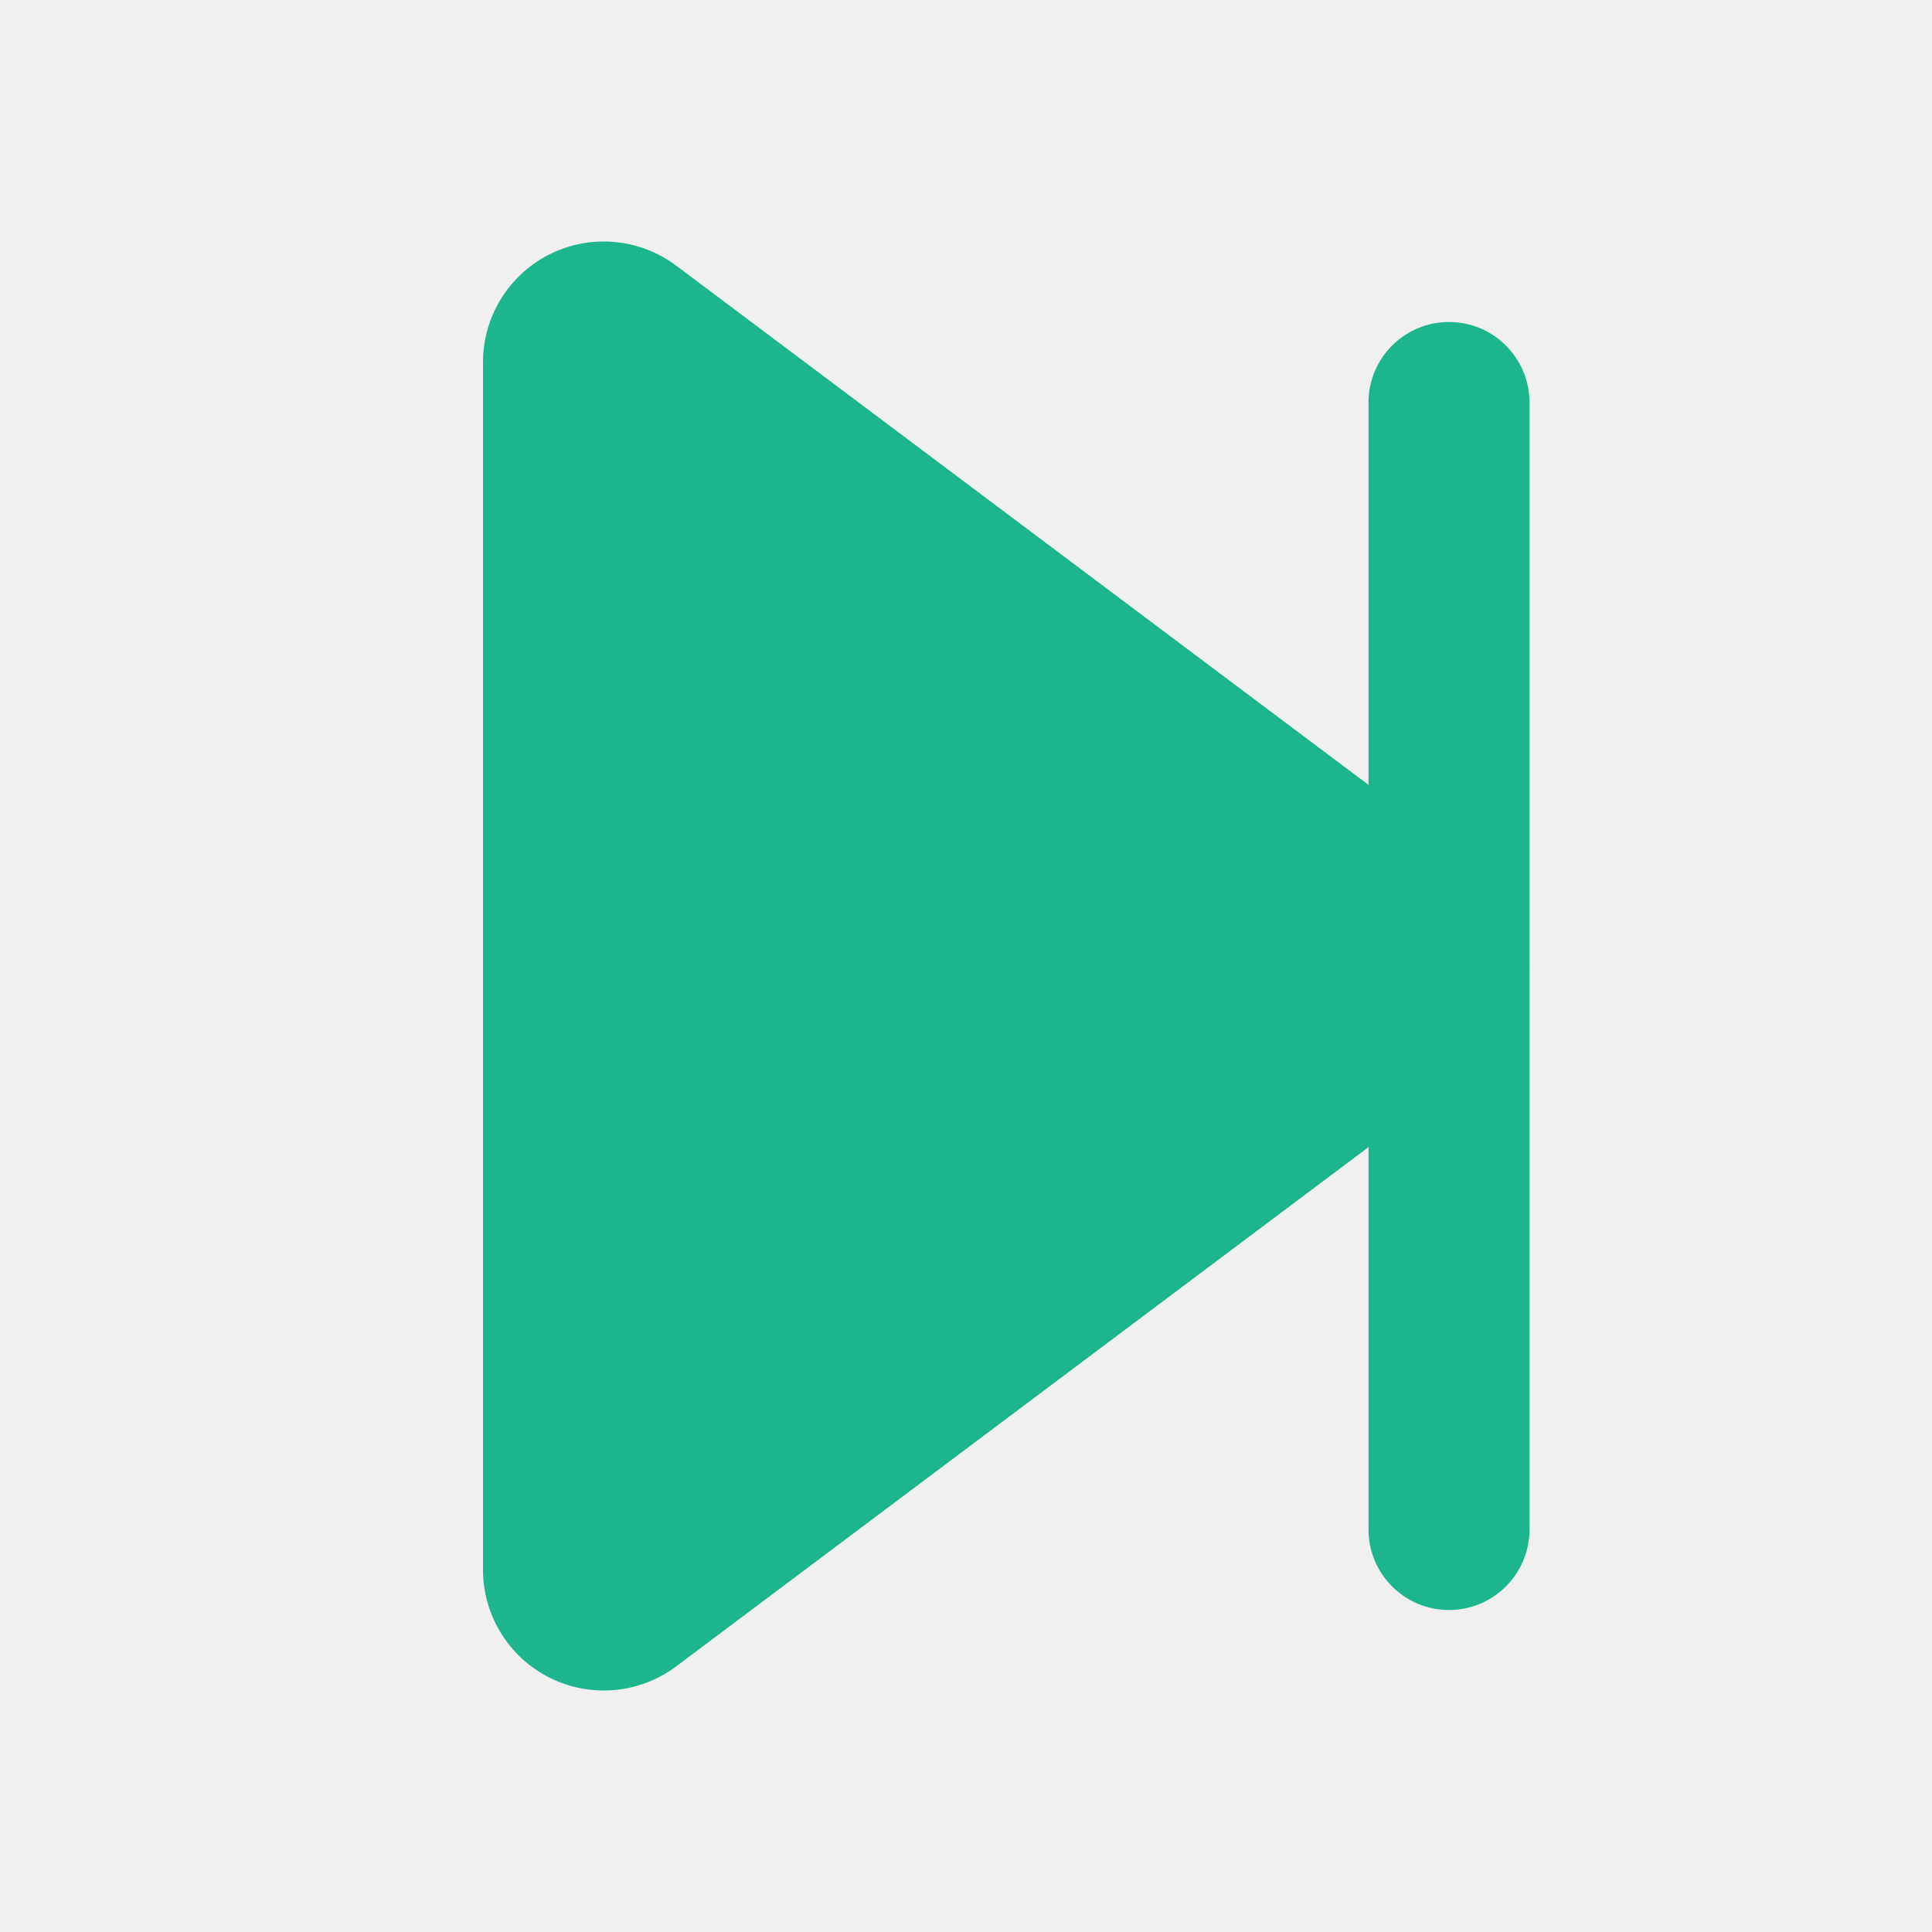
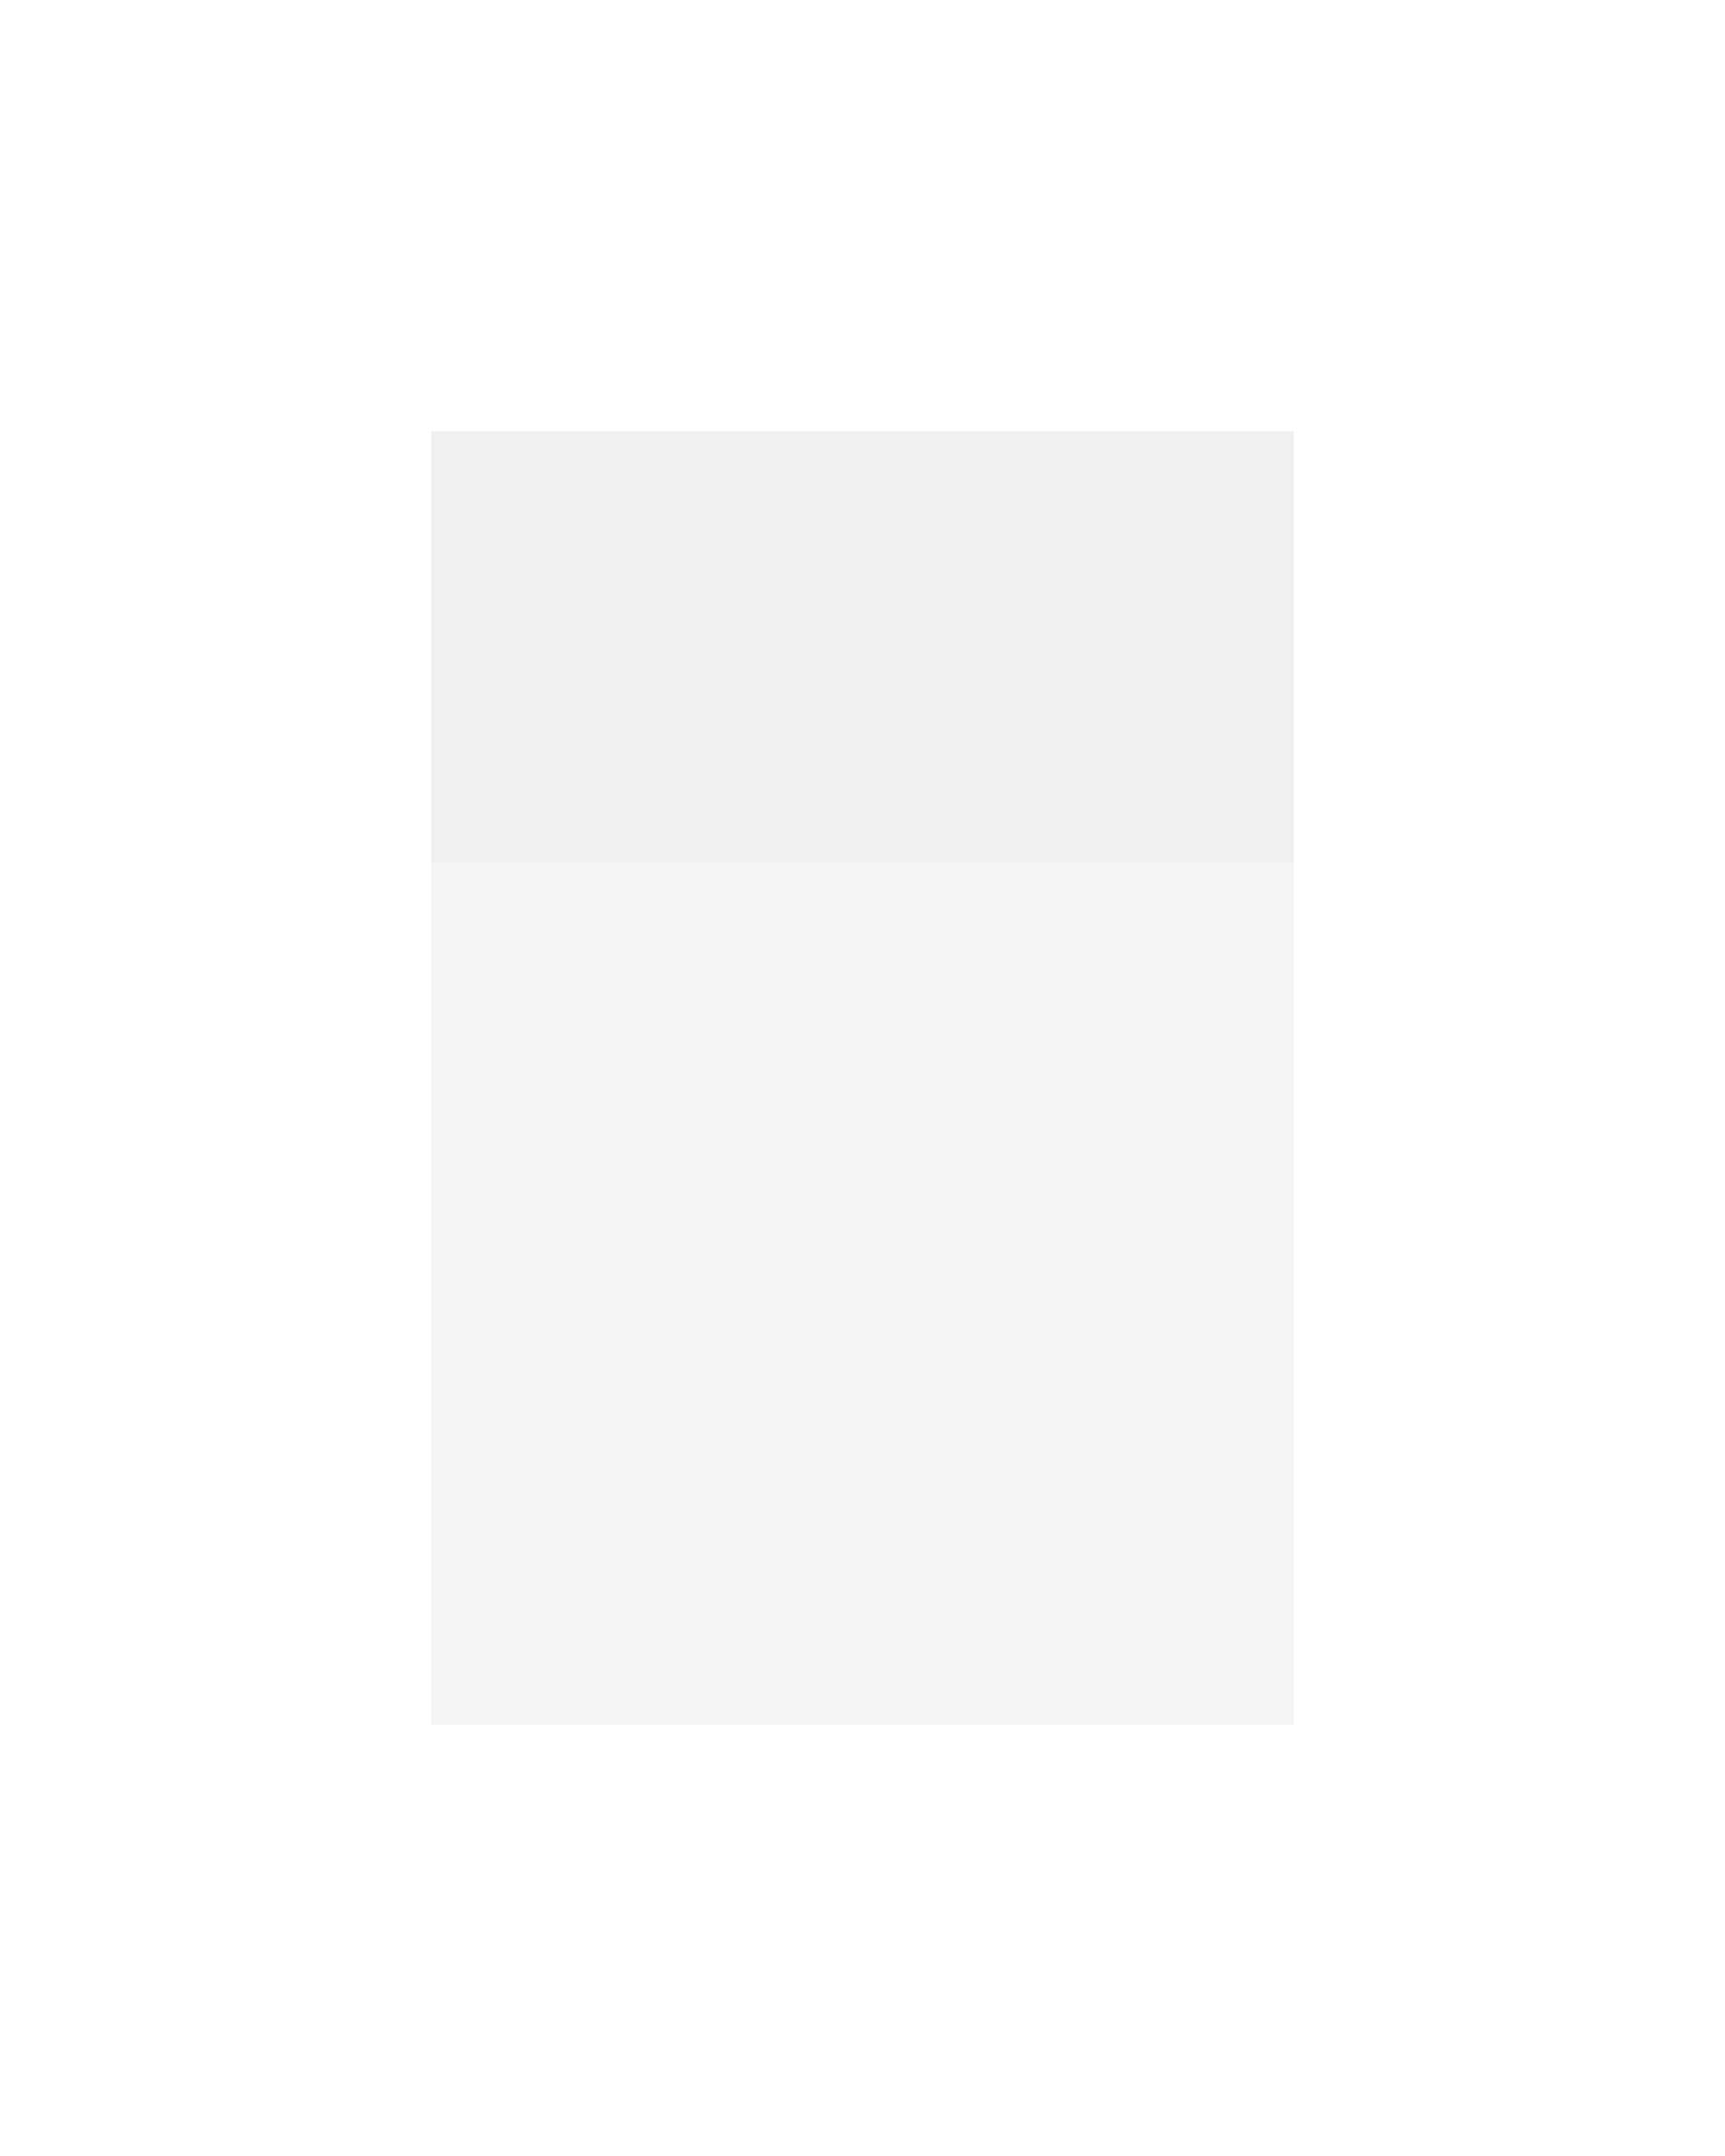
- <svg xmlns="http://www.w3.org/2000/svg" viewBox="0 0 24 24">
-   <path fill="#1db58c" d="M6 4.5a1.5 1.5 0 0 1 2.4-1.2l10 7.5a1.5 1.5 0 0 1 0 2.4l-10 7.5A1.5 1.5 0 0 1 6 19.5v-15z" />
-   <path fill="#1db58c" d="M18 4a1 1 0 0 1 1 1v14a1 1 0 1 1-2 0V5a1 1 0 0 1 1-1z" />
+ <svg xmlns="http://www.w3.org/2000/svg" viewBox="0 0 4 5">
+   <path fill="#fff" fill-rule="evenodd" d="M0 0h4v5H0Zm1 1h2v3H1Z" />
+   <rect fill="#fff" fill-opacity=".35" x="1" y="2" width="2" height="2" />
</svg>
